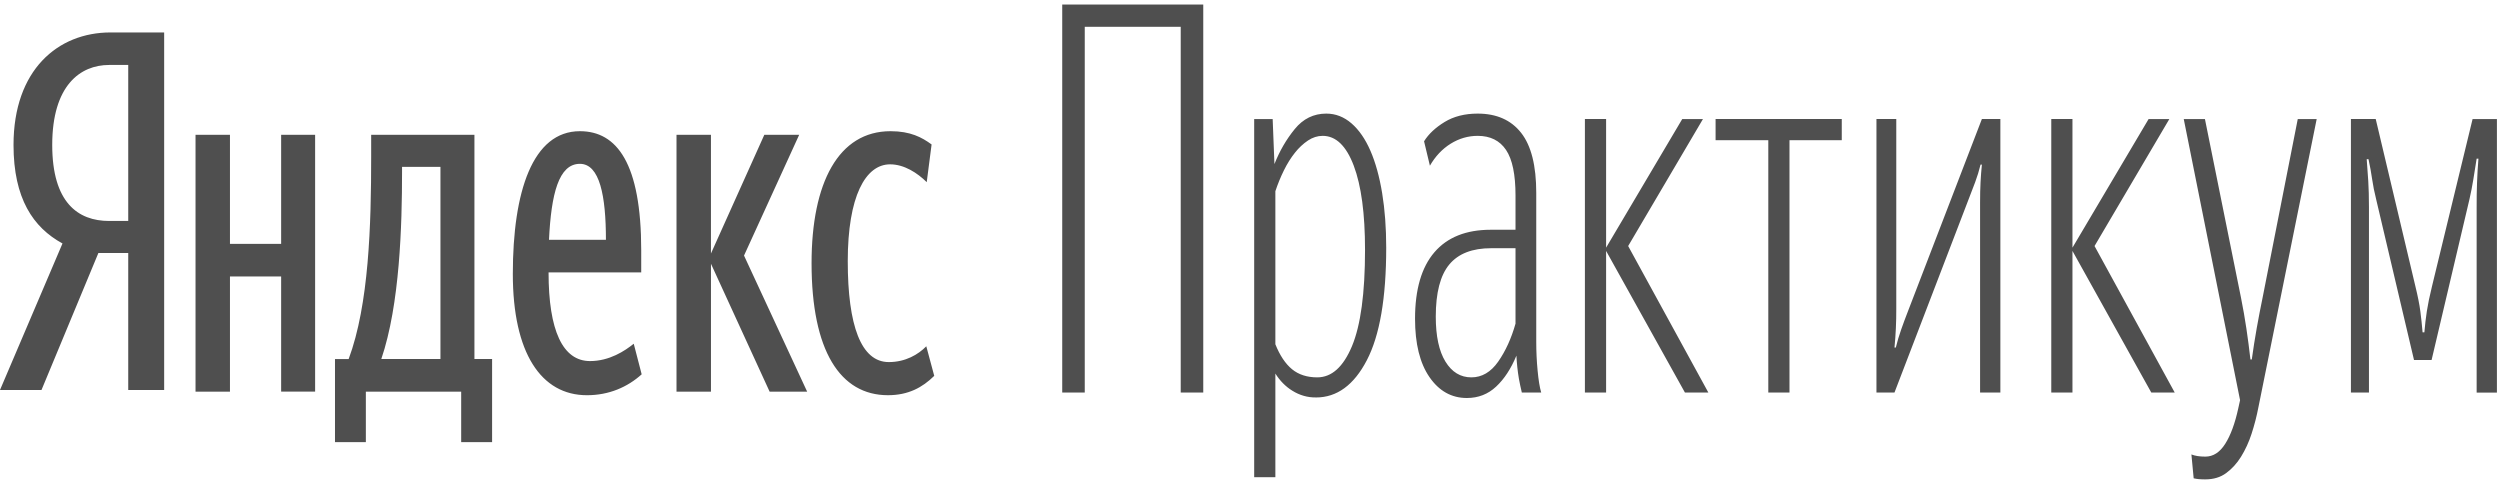
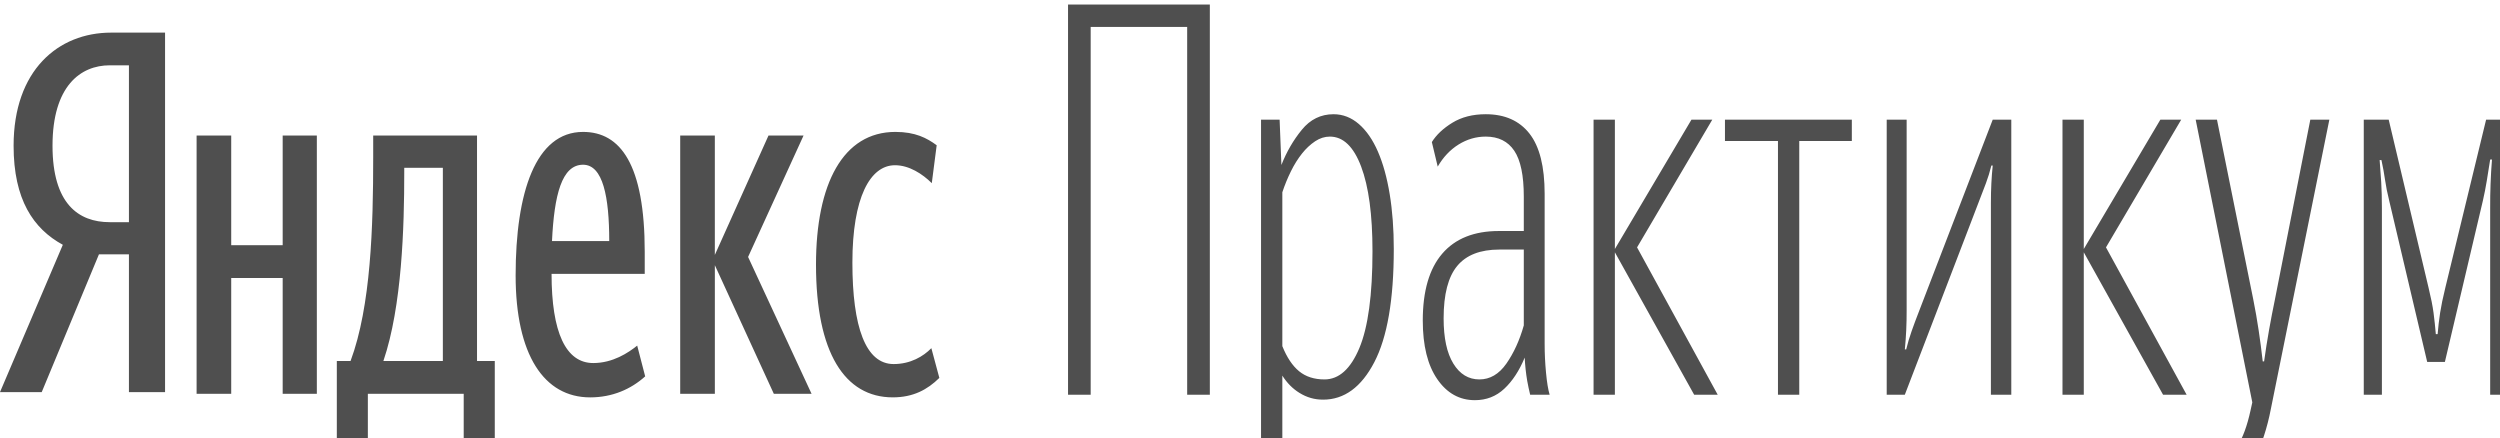
- <svg xmlns="http://www.w3.org/2000/svg" width="184" height="36" viewBox="0 0 184 36" fill="none">
+ <svg xmlns="http://www.w3.org/2000/svg" width="183" height="32" viewBox="0 0 183 32" fill="none">
  <path fill-rule="evenodd" clip-rule="evenodd" d="M9.438 4.781H8.031C5.903 4.781 3.844 6.29 3.844 10.669C3.844 14.901 5.733 16.263 8.031 16.263H9.438V4.781ZM7.242 18.619L3.054 28.702H0L4.599 17.919C2.437 16.741 0.995 14.607 0.995 10.669C0.995 5.149 4.256 2.388 8.135 2.388H12.082V28.702H9.438V18.619H7.242ZM59.731 19.373C59.731 13.445 61.712 9.656 65.545 9.656C67.007 9.656 67.85 10.107 68.565 10.632L68.207 13.407C67.526 12.732 66.551 12.095 65.513 12.095C63.693 12.095 62.395 14.458 62.395 19.222C62.395 23.948 63.369 26.649 65.415 26.649C66.649 26.649 67.591 26.087 68.175 25.486L68.76 27.663C67.883 28.526 66.844 29.087 65.35 29.087C61.842 29.087 59.731 25.824 59.731 19.373ZM52.327 19.41V28.825H49.791V9.919H52.326V18.66L56.255 9.919H58.821L54.76 18.809L59.406 28.825H56.644L52.326 19.41H52.327ZM40.407 17.647H44.596C44.596 14.421 44.141 12.058 42.68 12.058C41.12 12.058 40.568 14.271 40.406 17.647H40.407ZM43.199 29.088C39.822 29.088 37.744 25.974 37.744 20.16C37.744 14.083 39.206 9.656 42.68 9.656C45.408 9.656 47.194 12.02 47.194 18.434V20.047H40.374C40.374 24.324 41.413 26.575 43.427 26.575C44.856 26.575 45.993 25.824 46.643 25.298L47.227 27.55C46.188 28.488 44.823 29.088 43.2 29.088H43.199ZM32.416 12.282H29.591V12.62C29.591 16.596 29.429 22.411 28.064 26.424H32.417V12.282H32.416ZM36.217 32.539H33.943V28.825H26.927V32.539H24.655V26.425H25.661C27.156 22.411 27.318 16.559 27.318 11.532V9.919H34.918V26.424H36.218V32.539H36.217ZM23.193 9.919V28.824H20.692V20.348H16.925V28.825H14.391V9.919H16.925V17.948H20.692V9.919H23.193ZM86.901 1.971H79.838V28.893H78.18V0.333H88.56V28.893H86.901V1.972V1.971ZM96.95 27.774C98.012 27.774 98.863 27.01 99.505 25.479C100.145 23.947 100.466 21.584 100.466 18.388C100.466 15.724 100.19 13.662 99.637 12.196C99.084 10.732 98.322 9.999 97.348 9.999C96.972 9.999 96.613 10.113 96.271 10.339C95.915 10.578 95.59 10.881 95.309 11.238C95.011 11.611 94.74 12.043 94.497 12.536C94.254 13.028 94.043 13.542 93.867 14.073V25.338C94.198 26.164 94.608 26.776 95.093 27.175C95.58 27.574 96.2 27.774 96.951 27.774H96.95ZM96.85 29.252C96.245 29.262 95.647 29.091 95.11 28.753C94.622 28.452 94.197 28.022 93.867 27.494V35.124H92.308V8.762H93.668L93.799 12.076C94.175 11.118 94.673 10.259 95.292 9.501C95.911 8.741 96.685 8.361 97.614 8.361C98.299 8.361 98.918 8.602 99.471 9.081C100.023 9.56 100.488 10.232 100.864 11.098C101.24 11.963 101.527 13.002 101.726 14.213C101.925 15.425 102.025 16.763 102.025 18.227C102.025 21.93 101.549 24.692 100.598 26.516C99.648 28.34 98.399 29.254 96.852 29.254L96.85 29.252ZM108.293 27.774C109.066 27.774 109.725 27.389 110.266 26.617C110.807 25.843 111.233 24.912 111.542 23.82V18.268H109.751C108.359 18.268 107.331 18.667 106.668 19.466C106.005 20.264 105.673 21.543 105.673 23.301C105.673 24.739 105.91 25.843 106.385 26.616C106.861 27.389 107.496 27.774 108.292 27.774H108.293ZM112.007 28.893C111.926 28.556 111.854 28.216 111.791 27.874C111.697 27.314 111.636 26.747 111.608 26.177C111.211 27.135 110.714 27.895 110.116 28.453C109.52 29.013 108.801 29.293 107.961 29.293C106.834 29.293 105.915 28.78 105.209 27.755C104.501 26.73 104.147 25.298 104.147 23.461C104.147 21.304 104.623 19.672 105.573 18.567C106.523 17.463 107.905 16.91 109.719 16.91H111.542V14.394C111.542 12.848 111.311 11.73 110.846 11.037C110.382 10.345 109.685 9.999 108.757 9.999C108.05 9.999 107.387 10.193 106.767 10.578C106.148 10.965 105.64 11.504 105.241 12.196L104.811 10.399C105.142 9.866 105.645 9.393 106.319 8.981C106.994 8.568 107.806 8.361 108.756 8.361C110.149 8.361 111.216 8.834 111.957 9.779C112.699 10.725 113.068 12.196 113.068 14.194V25.178C113.068 25.87 113.101 26.57 113.168 27.275C113.234 27.981 113.322 28.521 113.433 28.893H112.007ZM118.209 28.893H116.649V8.76H118.209V18.227L123.813 8.762H125.338L119.833 18.108L125.736 28.893H124.012L118.209 18.468V28.893ZM131.706 10.319V28.893H130.147V10.319H126.267V8.76H135.554V10.319H131.705H131.706ZM145.734 14.874C145.734 14.34 145.745 13.855 145.768 13.414C145.79 12.976 145.823 12.543 145.867 12.117H145.768C145.66 12.56 145.527 12.993 145.37 13.414C145.207 13.849 145.041 14.282 144.872 14.713L139.433 28.893H138.107V8.76H139.566V22.742C139.57 23.69 139.526 24.637 139.434 25.578H139.533C139.643 25.124 139.776 24.678 139.931 24.24C140.086 23.801 140.251 23.354 140.428 22.902L145.867 8.76H147.227V28.893H145.734V14.874ZM152.533 28.893H150.974V8.76H152.533V18.227L158.137 8.762H159.663L154.158 18.108L160.061 28.893H158.336L152.533 18.468V28.893ZM162.316 35.283C162.14 35.283 161.979 35.277 161.835 35.264C161.707 35.253 161.58 35.233 161.454 35.204L161.288 33.447C161.42 33.5 161.57 33.54 161.736 33.566C161.902 33.593 162.095 33.607 162.316 33.607C162.891 33.607 163.377 33.294 163.775 32.667C164.173 32.041 164.494 31.17 164.737 30.052L164.869 29.453L160.724 8.762H162.283L164.936 21.903C165.091 22.676 165.223 23.434 165.334 24.18C165.446 24.925 165.544 25.684 165.632 26.456H165.732C165.843 25.658 165.964 24.885 166.097 24.14C166.229 23.394 166.374 22.648 166.528 21.903L169.115 8.762H170.508L166.228 29.93C166.096 30.622 165.924 31.289 165.715 31.927C165.52 32.533 165.257 33.105 164.935 33.625C164.637 34.105 164.265 34.512 163.84 34.823C163.421 35.13 162.912 35.282 162.315 35.282L162.316 35.283ZM174.886 14.672C174.753 14.141 174.653 13.641 174.587 13.175C174.521 12.708 174.432 12.223 174.322 11.718H174.19C174.233 12.249 174.272 12.789 174.305 13.334C174.338 13.881 174.355 14.513 174.355 15.232V28.893H173.028V8.76H174.853L177.771 21.064C177.947 21.783 178.069 22.395 178.136 22.901C178.202 23.408 178.257 23.927 178.302 24.46H178.434C178.478 23.927 178.539 23.408 178.616 22.901C178.694 22.395 178.82 21.784 178.997 21.064L181.982 8.762H183.773V28.894H182.281V15.231C182.275 14.044 182.319 12.857 182.413 11.676H182.281C182.192 12.236 182.109 12.755 182.032 13.234C181.955 13.712 181.86 14.192 181.751 14.671L178.965 26.495H177.671L174.885 14.671L174.886 14.672Z" fill="#4F4F4F" />
</svg>
